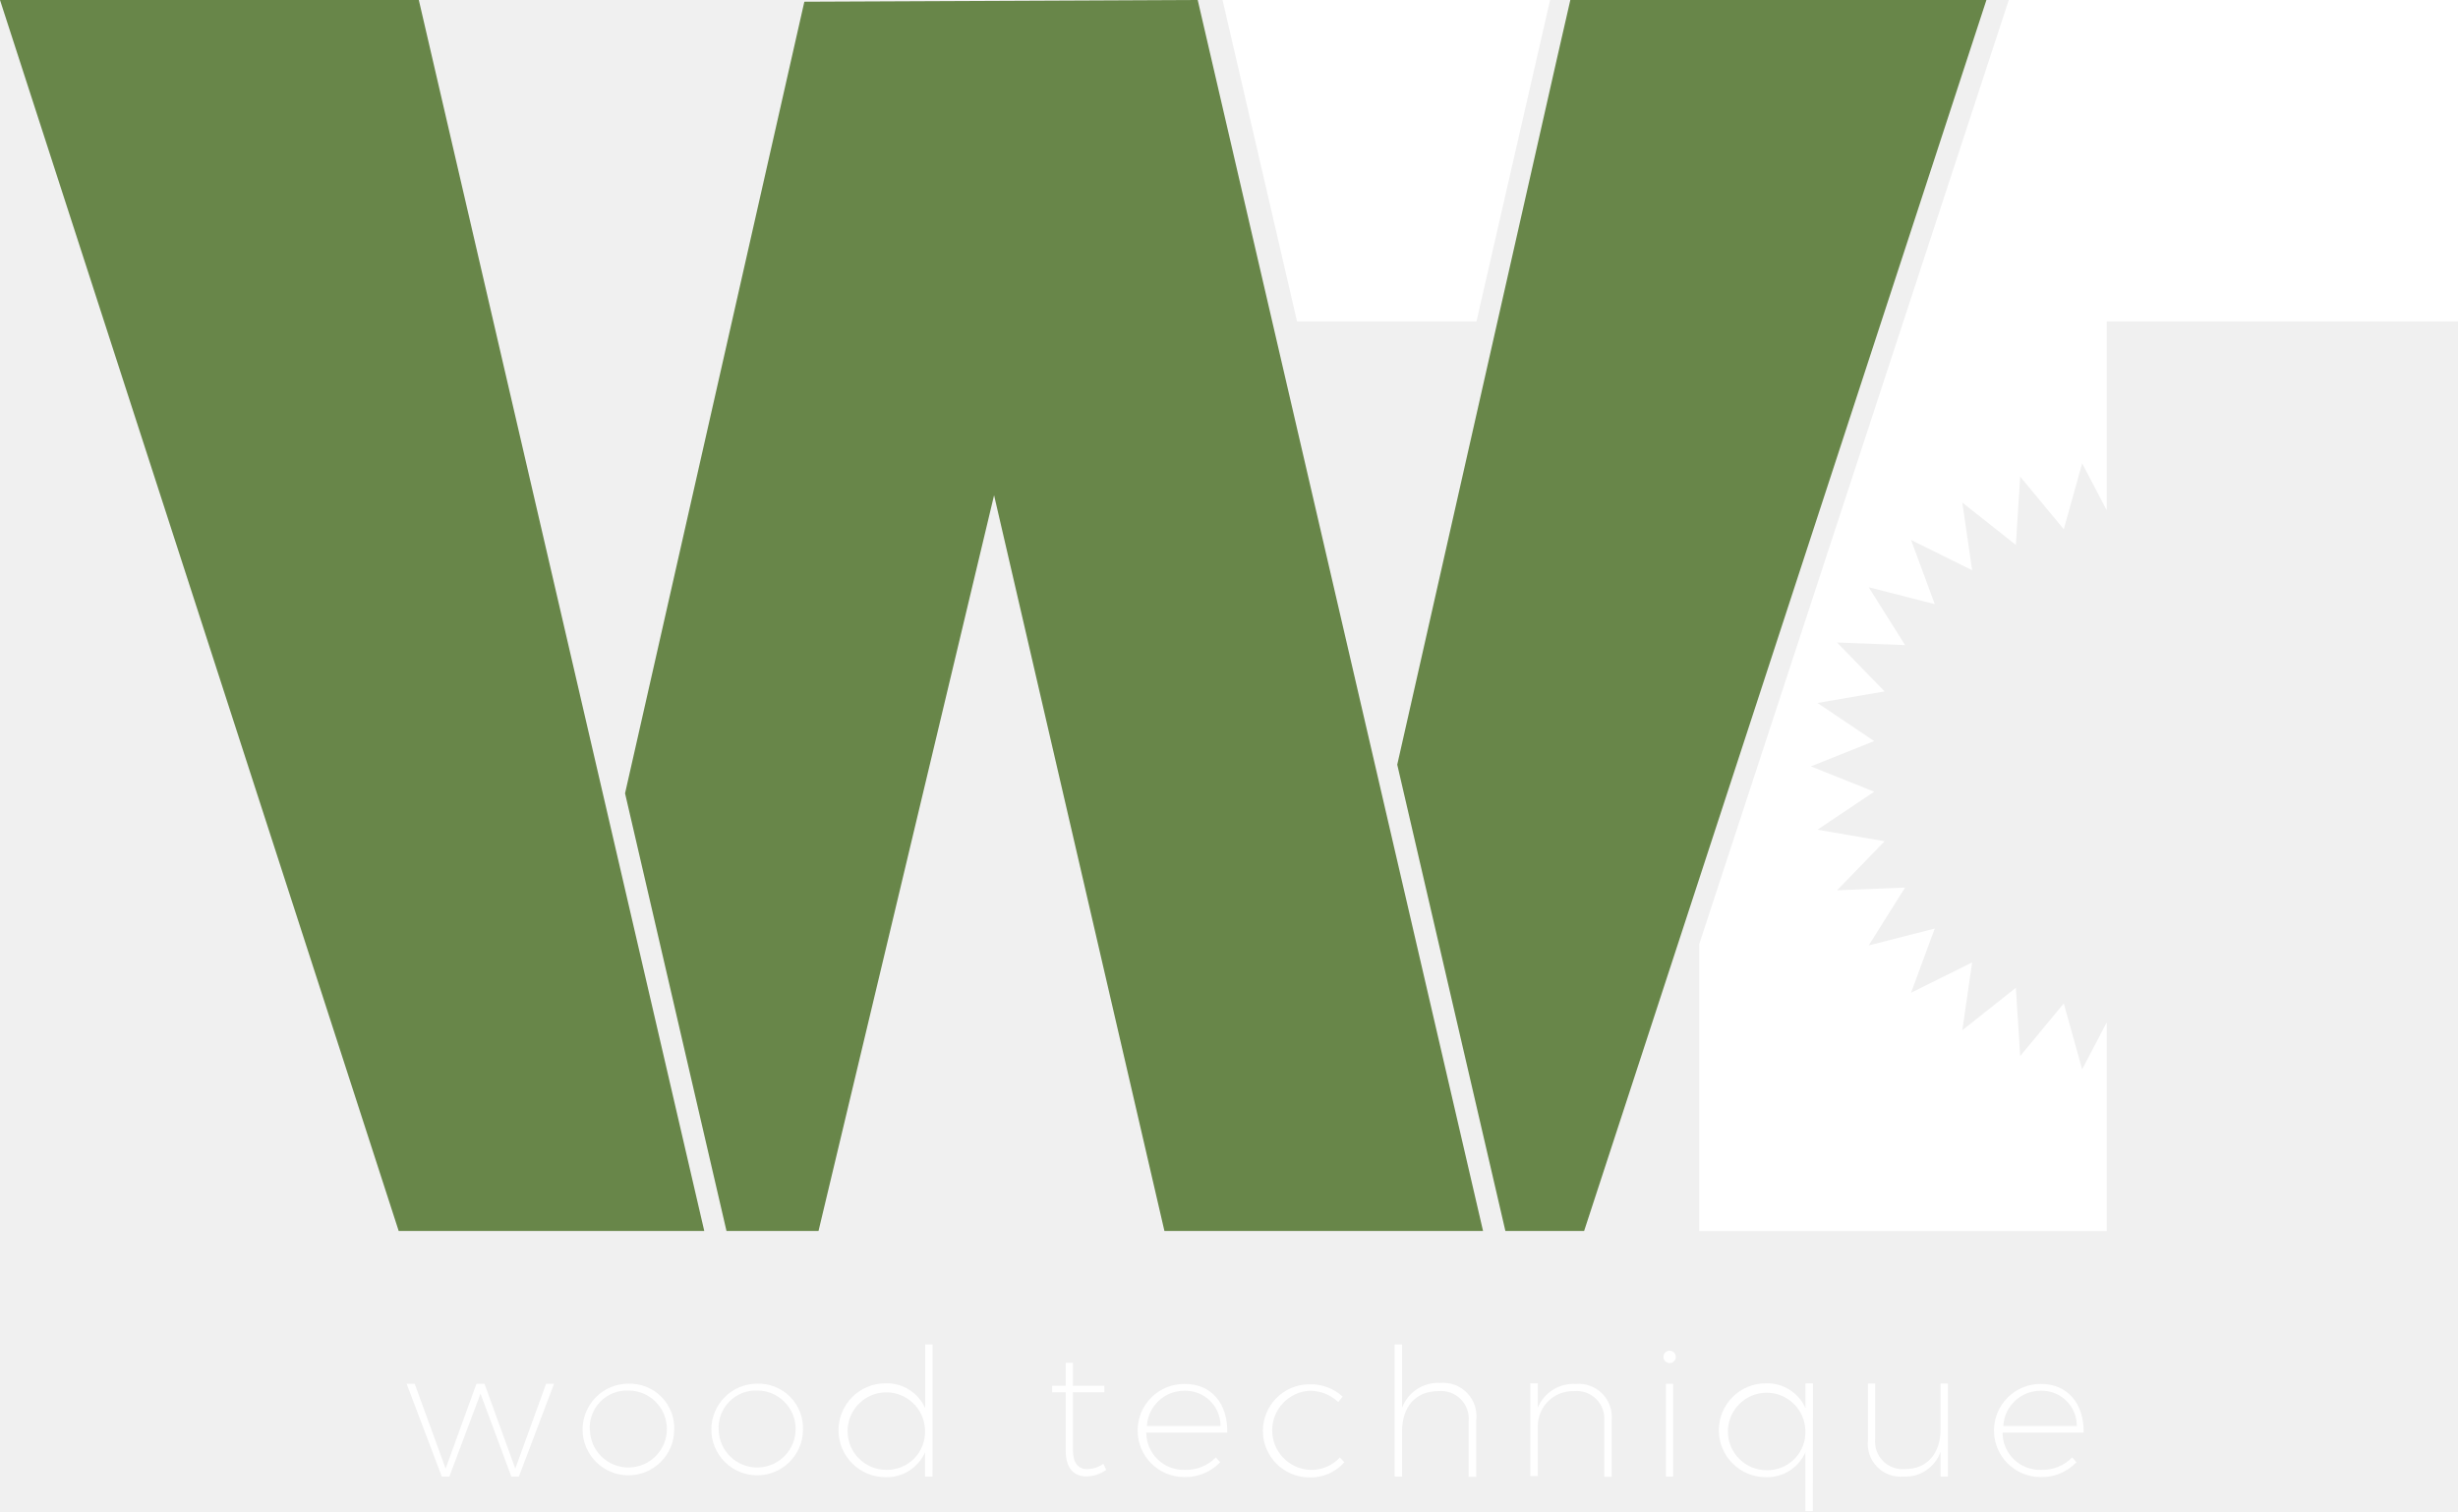
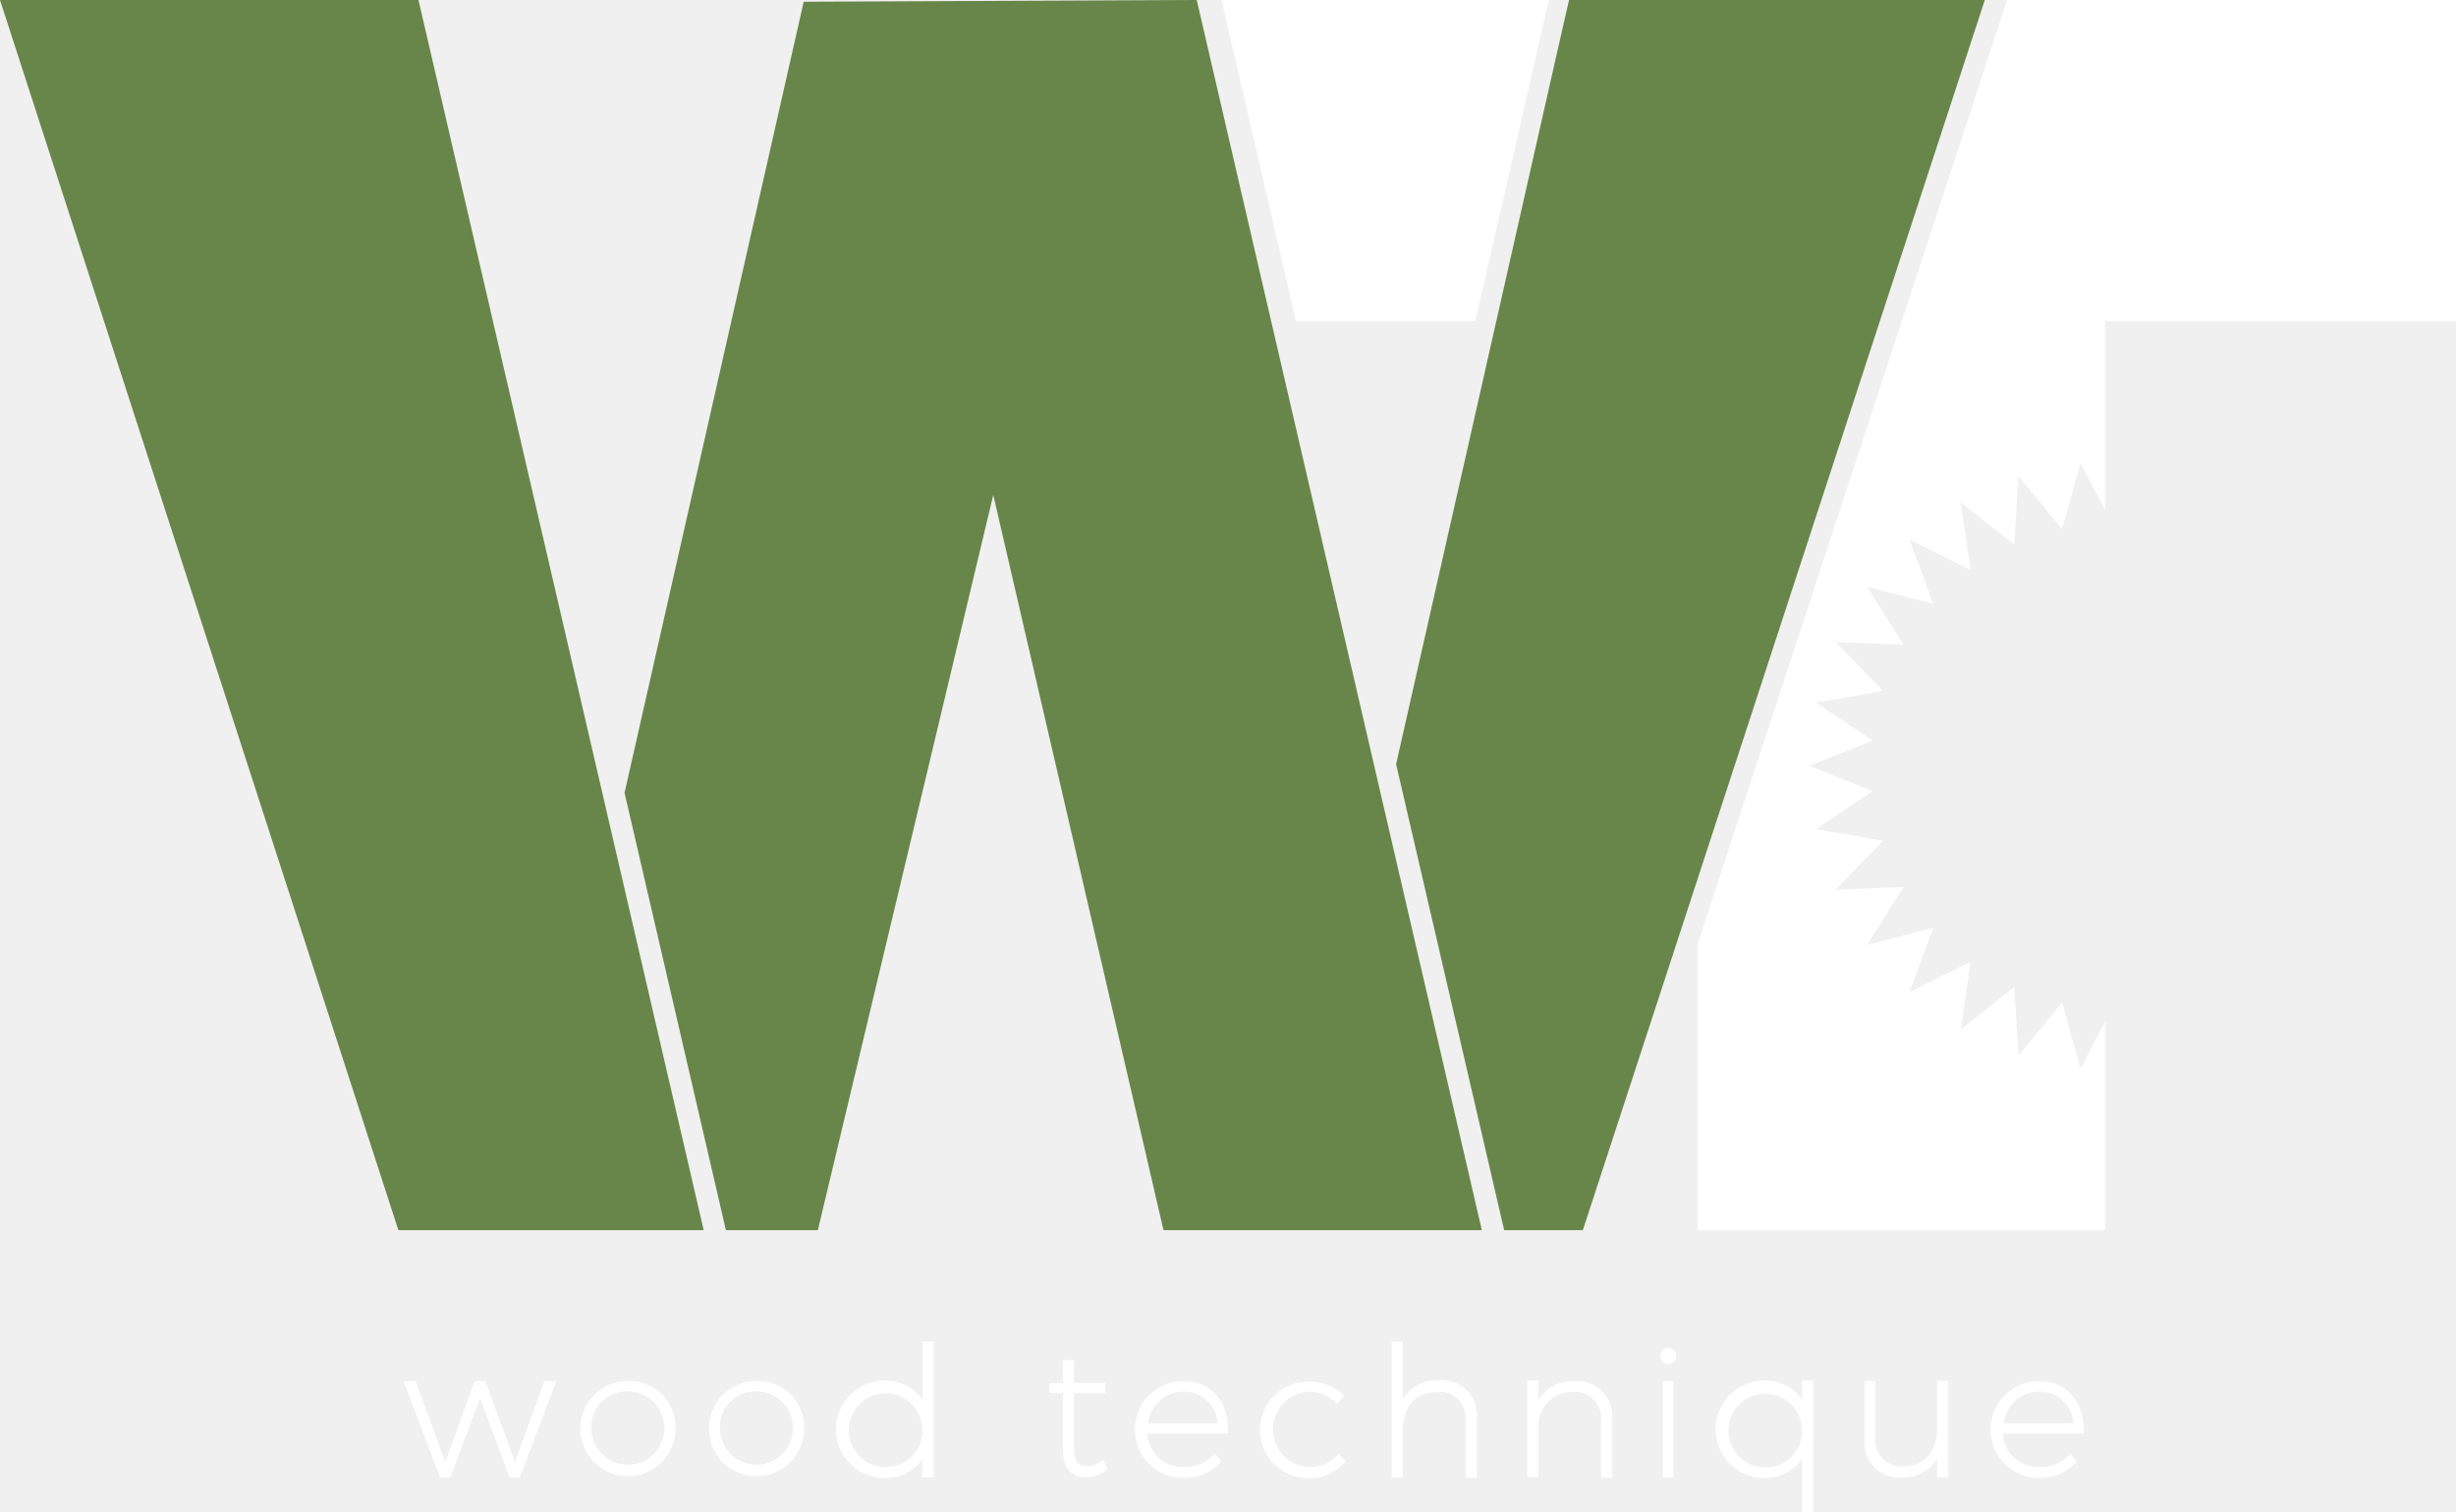
- <svg xmlns="http://www.w3.org/2000/svg" id="Lager_1" data-name="Lager 1" viewBox="0 0 197.96 121.71">
+ <svg xmlns="http://www.w3.org/2000/svg" id="Lager_1" data-name="Lager 1" viewBox="0 0 197.96 121.86">
  <defs>
-     <style>.cls-1{fill:#688649;}.cls-2{fill:#fff;}</style>
+     <style>.cls-1{fill:#688649;}.cls-2,.cls-3{fill:#fff;}.cls-2{stroke:#fff;stroke-miterlimit:10;stroke-width:0.3px;}</style>
  </defs>
  <polygon class="cls-1" points="0 0 32.11 99.15 56.72 99.15 33.73 0 0 0" />
  <polygon class="cls-1" points="87.67 0.04 64.78 0.14 50.34 63.9 58.51 99.15 65.92 99.15 80.06 39.89 93.78 99.15 119.44 99.15 102.46 25.89 96.46 0 87.67 0.04" />
  <path class="cls-2" d="M48.68,128.54l-2.48-6.68-2.51,6.68h-.61l-2.83-7.47h.65l2.49,6.83,2.48-6.83h.65L49,127.9l2.48-6.83h.64l-2.83,7.47Z" transform="translate(-7.5 -9.61)" />
  <path class="cls-2" d="M61.8,124.8a3.69,3.69,0,1,1-3.69-3.74A3.58,3.58,0,0,1,61.8,124.8Zm-6.79,0a3.1,3.1,0,1,0,3.1-3.19A3,3,0,0,0,55,124.82Z" transform="translate(-7.5 -9.61)" />
  <path class="cls-2" d="M72.17,124.8a3.69,3.69,0,1,1-3.69-3.74A3.58,3.58,0,0,1,72.17,124.8Zm-6.79,0a3.1,3.1,0,1,0,3.1-3.19A3,3,0,0,0,65.38,124.82Z" transform="translate(-7.5 -9.61)" />
  <path class="cls-2" d="M82.6,128.54H82v-1.95a3.37,3.37,0,0,1-3.19,2,3.78,3.78,0,0,1,0-7.56,3.38,3.38,0,0,1,3.2,2V117.9h.6Zm-.6-3.72A3.12,3.12,0,1,0,78.88,128,3.06,3.06,0,0,0,82,124.82Z" transform="translate(-7.5 -9.61)" />
  <path class="cls-2" d="M96.59,128a2.77,2.77,0,0,1-1.57.53c-1.06,0-1.69-.68-1.69-2.08v-4.7H92.24v-.52h1.09v-1.85h.58v1.85h2.53v.52H93.91v4.63c0,1.06.41,1.58,1.19,1.56a2.25,2.25,0,0,0,1.26-.43Z" transform="translate(-7.5 -9.61)" />
  <path class="cls-2" d="M106.34,125H99.82a3,3,0,0,0,3.08,3,3.35,3.35,0,0,0,2.52-1l.35.39a3.9,3.9,0,0,1-2.9,1.19,3.75,3.75,0,0,1,0-7.5C105.07,121.06,106.39,122.66,106.34,125Zm-.54-.53a2.83,2.83,0,0,0-2.93-2.84,3,3,0,0,0-3,2.84Z" transform="translate(-7.5 -9.61)" />
  <path class="cls-2" d="M115.63,122.1l-.35.44a3.32,3.32,0,0,0-2.31-.91,3.19,3.19,0,0,0,0,6.37,3.09,3.09,0,0,0,2.44-1l.36.39a3.62,3.62,0,0,1-2.81,1.22,3.75,3.75,0,0,1,0-7.5A3.76,3.76,0,0,1,115.63,122.1Z" transform="translate(-7.5 -9.61)" />
  <path class="cls-2" d="M126.39,124v4.56h-.61V124.1a2.23,2.23,0,0,0-2.44-2.44c-1.85,0-2.92,1.28-2.92,3.23v3.65h-.6V117.9h.6V123a3.09,3.09,0,0,1,3.07-2A2.68,2.68,0,0,1,126.39,124Z" transform="translate(-7.5 -9.61)" />
  <path class="cls-2" d="M137.3,124v4.56h-.6V124.1a2.23,2.23,0,0,0-2.44-2.44,2.82,2.82,0,0,0-2.91,2.84v4h-.6v-7.47h.6V123a3.1,3.1,0,0,1,3.06-1.92A2.67,2.67,0,0,1,137.3,124Z" transform="translate(-7.5 -9.61)" />
  <path class="cls-2" d="M142.47,118.92a.5.5,0,1,1-.5-.52A.51.51,0,0,1,142.47,118.92Zm-.8,9.62v-7.47h.58v7.47Z" transform="translate(-7.5 -9.61)" />
  <path class="cls-2" d="M153.5,131.33h-.6v-4.74a3.37,3.37,0,0,1-3.19,2,3.78,3.78,0,0,1,0-7.56,3.38,3.38,0,0,1,3.2,2v-2h.6Zm-.6-6.51a3.12,3.12,0,1,0-3.11,3.21A3.06,3.06,0,0,0,152.9,124.82Z" transform="translate(-7.5 -9.61)" />
  <path class="cls-2" d="M164.38,128.54h-.59v-2a3,3,0,0,1-3,2,2.64,2.64,0,0,1-2.85-2.93v-4.56h.58v4.45a2.22,2.22,0,0,0,2.4,2.44c1.81,0,2.87-1.28,2.87-3.23v-3.66h.59Z" transform="translate(-7.5 -9.61)" />
  <path class="cls-2" d="M175.31,125h-6.53a3,3,0,0,0,3.09,3,3.36,3.36,0,0,0,2.52-1l.34.39a3.86,3.86,0,0,1-2.89,1.19,3.75,3.75,0,0,1,0-7.5C174,121.06,175.35,122.66,175.31,125Zm-.55-.53a2.82,2.82,0,0,0-2.92-2.84,3,3,0,0,0-3,2.84Z" transform="translate(-7.5 -9.61)" />
-   <polygon class="cls-2" points="161.78 0 136.85 76.05 136.85 99.16 169.67 99.16 169.67 82.35 167.69 86.13 166.21 80.82 162.7 85.06 162.35 79.56 158.04 82.98 158.83 77.52 153.91 79.96 155.82 74.79 150.5 76.15 153.43 71.49 147.95 71.71 151.78 67.76 146.37 66.83 150.94 63.77 145.84 61.73 150.94 59.69 146.37 56.62 151.78 55.69 147.95 51.75 153.43 51.96 150.5 47.3 155.82 48.66 153.91 43.49 158.83 45.93 158.04 40.48 162.35 43.89 162.7 38.39 166.21 42.63 167.69 37.32 169.67 41.1 169.67 25.89 197.96 25.89 197.96 0 161.78 0" />
+   <polygon class="cls-3" points="161.78 0 136.85 76.05 136.85 99.16 169.67 99.16 169.67 82.35 167.69 86.13 166.21 80.82 162.7 85.06 162.35 79.56 158.04 82.98 158.83 77.52 153.91 79.96 155.82 74.79 150.5 76.15 153.43 71.49 147.95 71.71 151.78 67.76 146.37 66.83 150.94 63.77 145.84 61.73 150.94 59.69 146.37 56.62 151.78 55.69 147.95 51.75 153.43 51.96 150.5 47.3 155.82 48.66 153.91 43.49 158.83 45.93 158.04 40.48 162.35 43.89 162.7 38.39 166.21 42.63 167.69 37.32 169.67 41.1 169.67 25.89 197.96 25.89 197.96 0 161.78 0" />
  <polygon class="cls-1" points="159.98 0 159.95 0 126.47 0 125.36 4.86 112.53 61.59 121.24 99.15 127.44 99.15 127.58 99.15 159.98 0" />
-   <polygon class="cls-2" points="98.46 0 104.46 25.89 118.91 25.89 124.84 0 98.46 0" />
+   <polygon class="cls-3" points="98.46 0 104.46 25.89 118.91 25.89 124.84 0 98.46 0" />
</svg>
